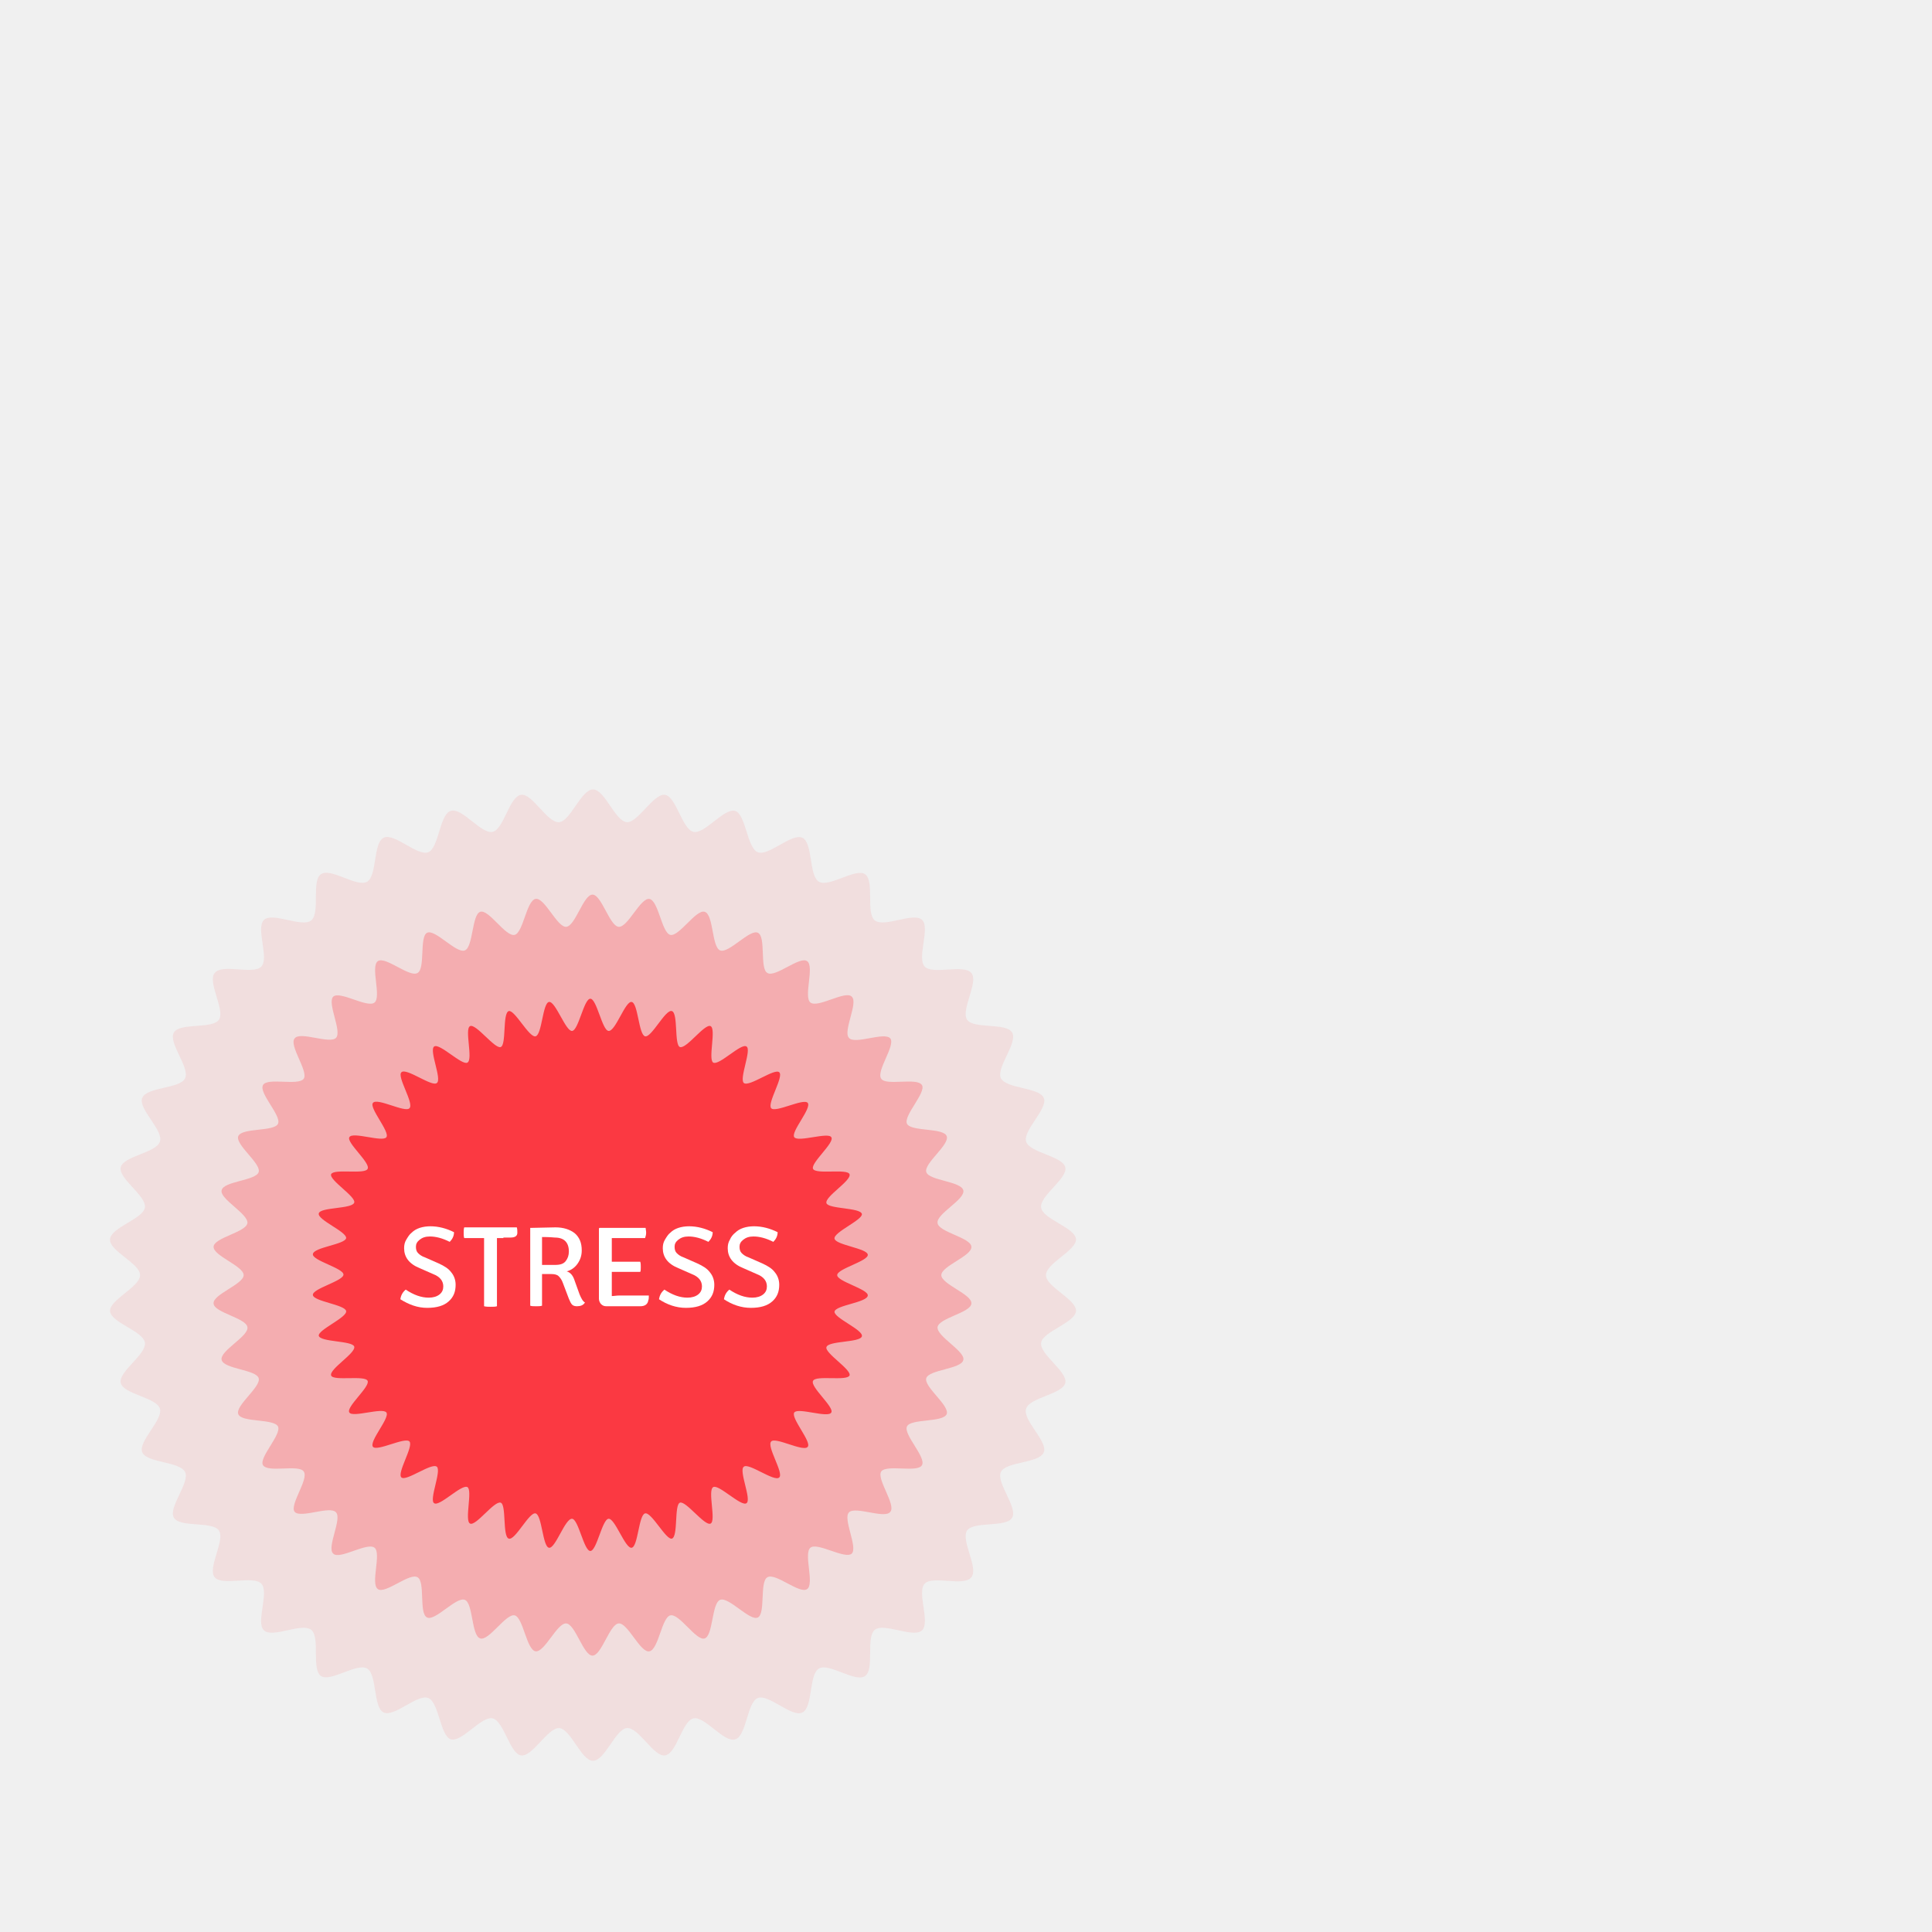
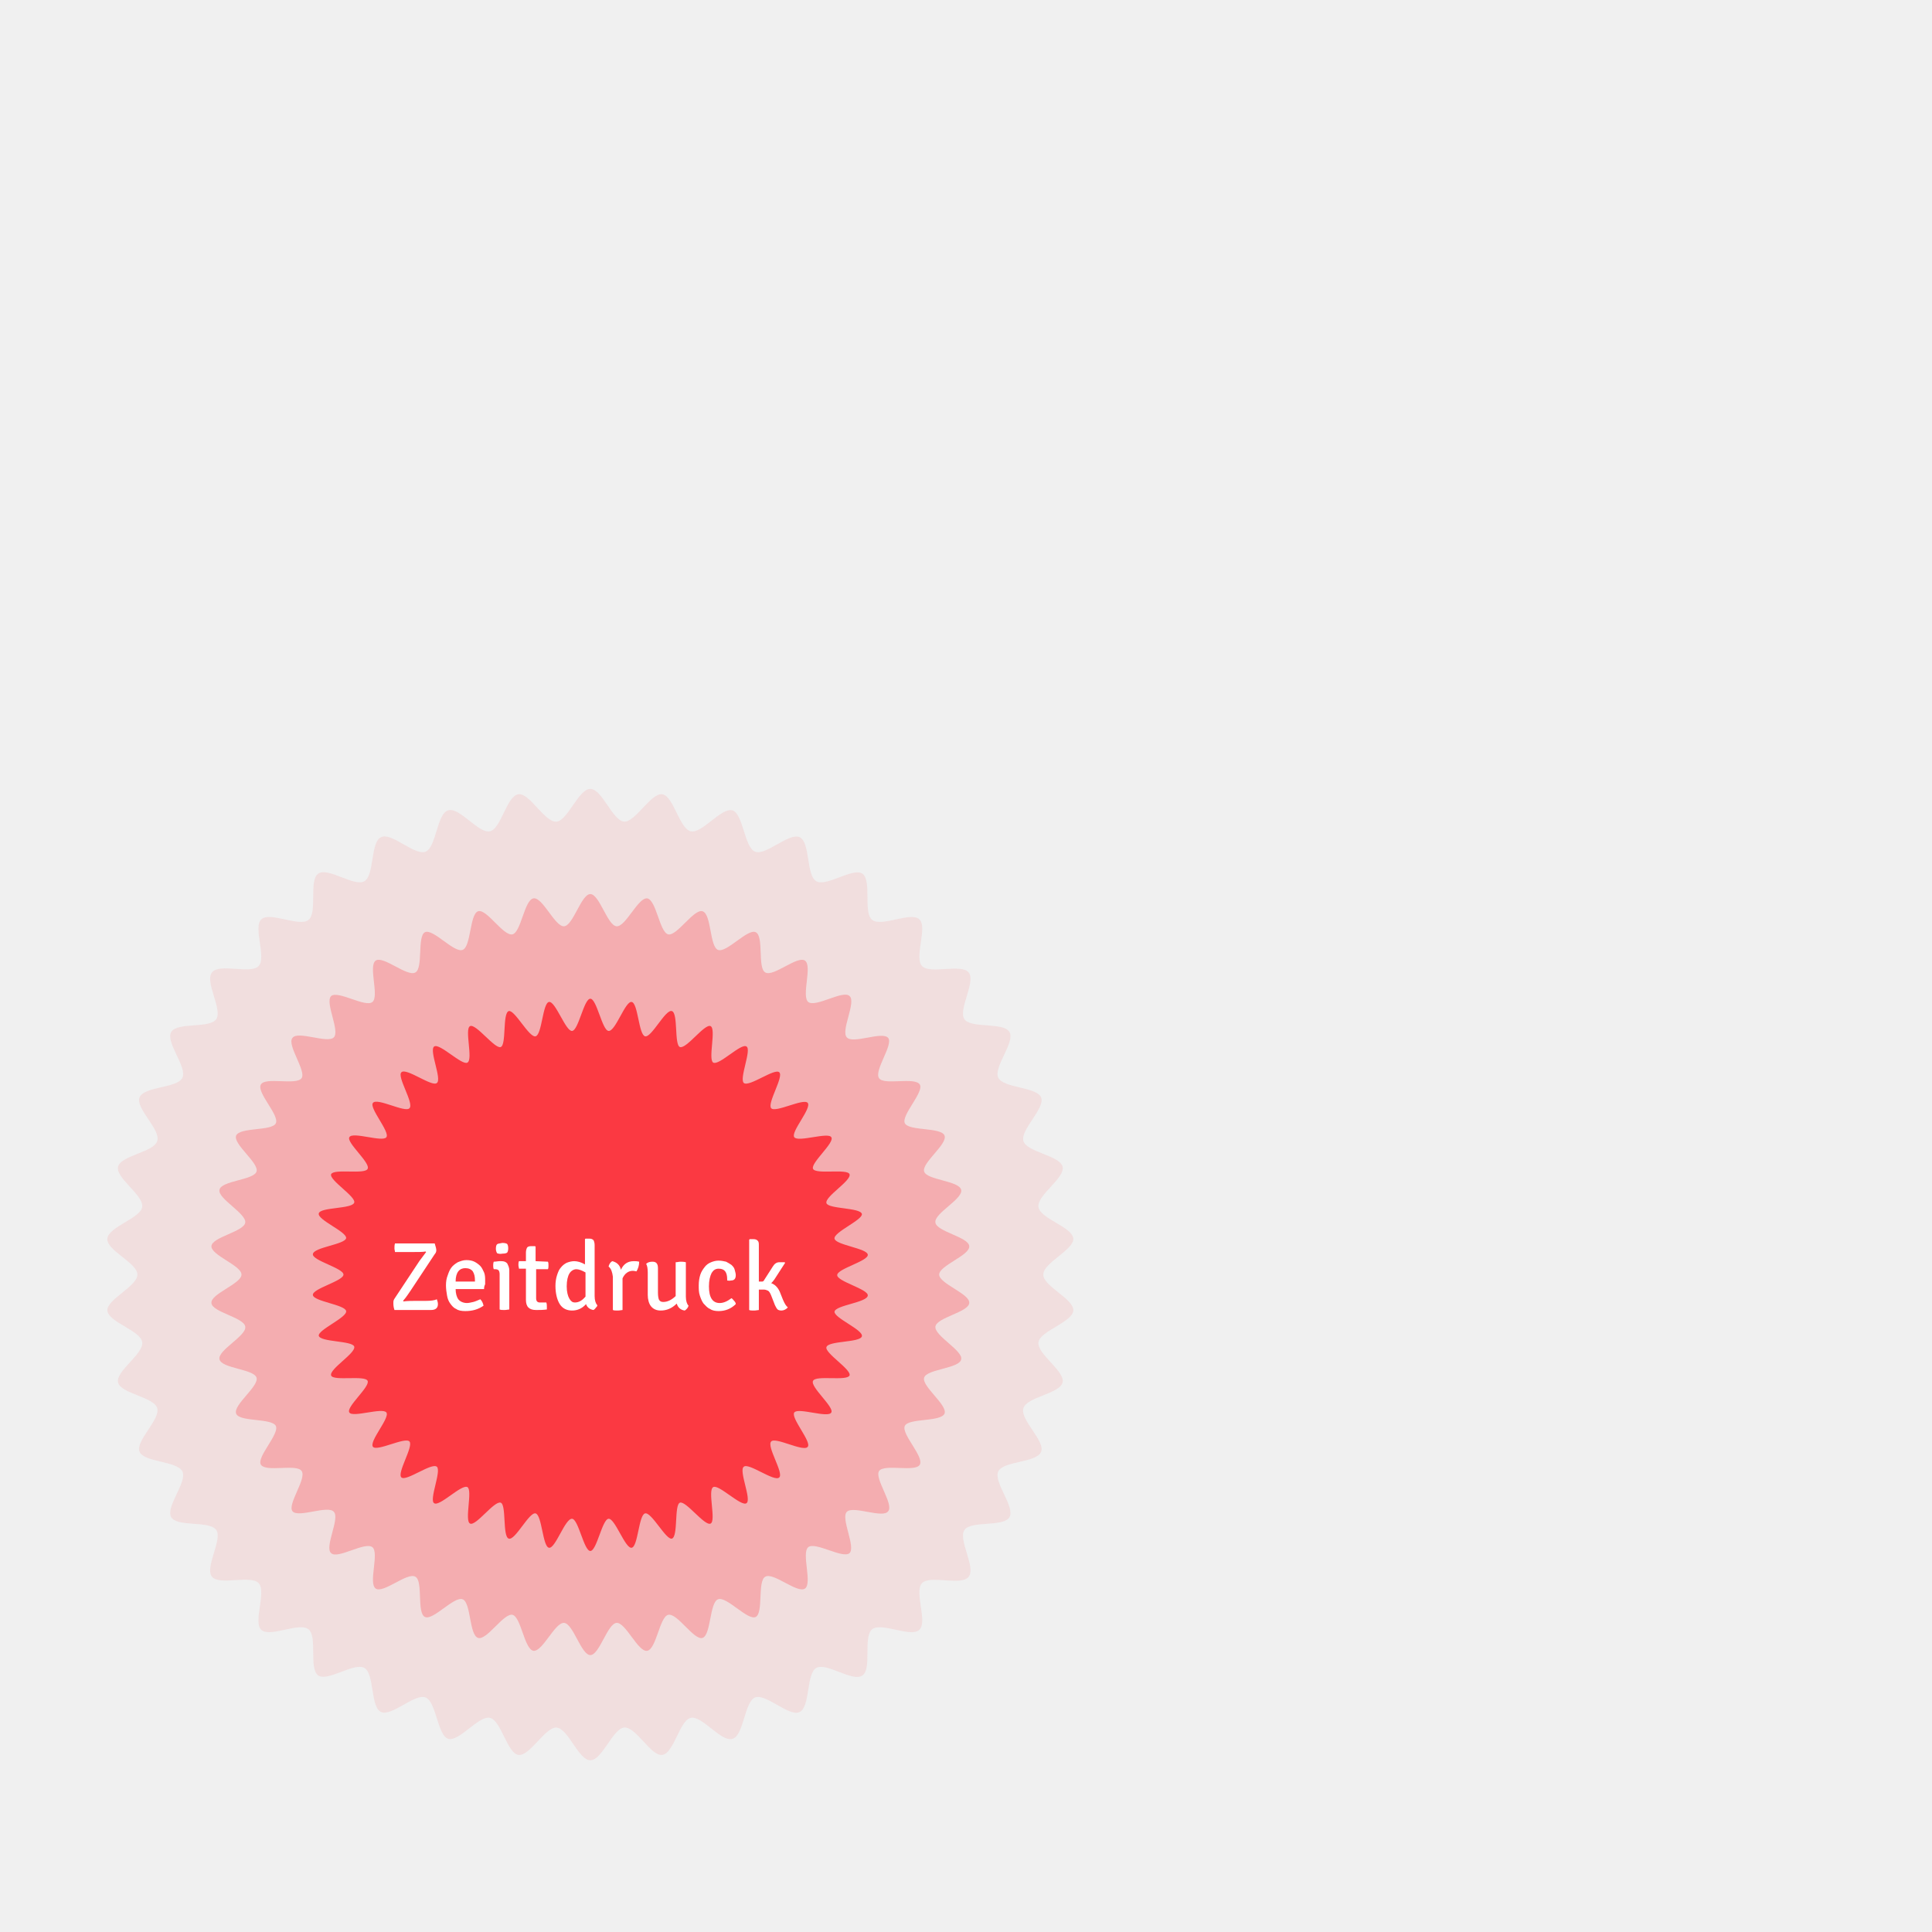
<svg xmlns="http://www.w3.org/2000/svg" version="1.1" id="Layer_1" x="0px" y="0px" viewBox="0 0 360 360" style="enable-background:new 0 0 360 360;" xml:space="preserve">
  <style type="text/css">
	.st0{opacity:0.1;}
	.st1{fill:#FB3942;}
	.st2{opacity:0.3;}
- 	.st3{enable-background:new    ;}
- 	.st4{fill:#FFFFFF;}
+ 	.st3{fill:#FFFFFF;}
</style>
  <g class="st0">
-     <path class="st1" d="M194.9,237.6c0-2.2,5.7-4.6,5.6-6.7c-0.2-2.2-6.2-3.7-6.5-5.9c-0.3-2.2,5-5.4,4.5-7.5   c-0.5-2.1-6.7-2.7-7.3-4.8c-0.6-2.1,4.1-6.1,3.3-8.1c-0.8-2-7-1.7-8-3.7c-0.9-2,3.2-6.6,2.1-8.5c-1.1-1.9-7.2-0.6-8.4-2.4   c-1.2-1.8,2.2-7,0.8-8.7c-1.4-1.7-7.2,0.4-8.7-1.2c-1.5-1.6,1.1-7.3-0.5-8.7c-1.6-1.5-7,1.5-8.8,0.1c-1.7-1.4,0-7.3-1.8-8.6   c-1.8-1.2-6.7,2.5-8.6,1.4c-1.9-1.1-1.1-7.3-3.1-8.2c-2-0.9-6.3,3.5-8.3,2.7c-2-0.8-2.2-7-4.2-7.7c-2.1-0.6-5.7,4.4-7.8,3.9   c-2.1-0.5-3.2-6.6-5.3-6.9c-2.1-0.3-5,5.2-7.1,5.1c-2.2-0.2-4.1-6.1-6.3-6.1s-4.2,5.9-6.3,6.1c-2.2,0.2-5-5.4-7.1-5.1   c-2.2,0.3-3.2,6.4-5.3,6.9c-2.1,0.5-5.7-4.6-7.8-3.9c-2.1,0.6-2.2,6.9-4.2,7.7c-2,0.8-6.4-3.7-8.3-2.7c-2,0.9-1.2,7.1-3.1,8.2   c-1.9,1.1-6.8-2.7-8.6-1.4c-1.8,1.2-0.1,7.2-1.8,8.6c-1.7,1.4-7.2-1.6-8.8-0.1c-1.6,1.5,1,7.1-0.5,8.7c-1.5,1.6-7.3-0.6-8.7,1.2   c-1.4,1.7,2,6.9,0.8,8.7c-1.2,1.8-7.3,0.5-8.4,2.4c-1.1,1.9,3,6.5,2.1,8.5c-0.9,2-7.2,1.6-8,3.7c-0.8,2,4,6,3.3,8.1   c-0.6,2.1-6.8,2.7-7.3,4.8c-0.5,2.1,4.8,5.3,4.5,7.5c-0.3,2.1-6.3,3.7-6.5,5.9c-0.2,2.2,5.6,4.5,5.6,6.7c0,2.2-5.7,4.6-5.6,6.7   c0.2,2.2,6.2,3.7,6.5,5.9c0.3,2.2-5,5.4-4.5,7.5c0.5,2.1,6.7,2.7,7.3,4.8c0.6,2.1-4.1,6.1-3.3,8.1c0.8,2,7,1.7,8,3.7   c0.9,2-3.2,6.6-2.1,8.5c1.1,1.9,7.2,0.6,8.4,2.4c1.2,1.8-2.2,7-0.8,8.7c1.4,1.7,7.2-0.4,8.7,1.2c1.5,1.6-1.1,7.3,0.5,8.7   c1.6,1.5,7-1.5,8.8-0.1c1.7,1.4,0,7.3,1.8,8.6c1.8,1.2,6.7-2.5,8.6-1.4c1.9,1.1,1.1,7.3,3.1,8.2c2,0.9,6.3-3.5,8.3-2.7   c2,0.8,2.2,7,4.2,7.7c2.1,0.6,5.7-4.4,7.8-3.9c2.1,0.5,3.2,6.6,5.3,6.9c2.1,0.3,5-5.2,7.1-5.1c2.2,0.2,4.1,6.1,6.3,6.1   c2.2,0,4.2-5.9,6.3-6.1c2.2-0.2,5,5.4,7.1,5.1c2.2-0.3,3.2-6.4,5.3-6.9c2.1-0.5,5.7,4.6,7.8,3.9c2.1-0.6,2.2-6.9,4.2-7.7   c2-0.8,6.4,3.7,8.3,2.7c2-0.9,1.2-7.1,3.1-8.2c1.9-1.1,6.8,2.7,8.6,1.4c1.8-1.2,0.1-7.2,1.8-8.6c1.7-1.4,7.2,1.6,8.8,0.1   c1.6-1.5-1-7.1,0.5-8.7c1.5-1.6,7.3,0.6,8.7-1.2c1.4-1.7-2-6.9-0.8-8.7c1.2-1.8,7.3-0.5,8.4-2.4c1.1-1.9-3-6.5-2.1-8.5   c0.9-2,7.2-1.6,8-3.7c0.8-2-4-6-3.3-8.1c0.6-2.1,6.8-2.7,7.3-4.8c0.5-2.1-4.8-5.3-4.5-7.5c0.3-2.1,6.3-3.7,6.5-5.9   C200.6,242.1,194.9,239.8,194.9,237.6z" />
+     <path class="st1" d="M194.4,237.5c0-2.2,5.7-4.6,5.6-6.7c-0.2-2.2-6.2-3.7-6.5-5.9c-0.3-2.2,5-5.4,4.5-7.5s-6.7-2.7-7.3-4.8   s4.1-6.1,3.3-8.1s-7-1.7-8-3.7c-0.9-2,3.2-6.6,2.1-8.5c-1.1-1.9-7.2-0.6-8.4-2.4c-1.2-1.8,2.2-7,0.8-8.7c-1.4-1.7-7.2,0.4-8.7-1.2   c-1.5-1.6,1.1-7.3-0.5-8.7c-1.6-1.5-7,1.5-8.8,0.1c-1.7-1.4,0-7.3-1.8-8.6c-1.8-1.2-6.7,2.5-8.6,1.4c-1.9-1.1-1.1-7.3-3.1-8.2   s-6.3,3.5-8.3,2.7c-2-0.8-2.2-7-4.2-7.7c-2.1-0.6-5.7,4.4-7.8,3.9c-2.1-0.5-3.2-6.6-5.3-6.9c-2.1-0.3-5,5.2-7.1,5.1   c-2.2-0.2-4.1-6.1-6.3-6.1s-4.2,5.9-6.3,6.1c-2.2,0.2-5-5.4-7.1-5.1c-2.2,0.3-3.2,6.4-5.3,6.9c-2.1,0.5-5.7-4.6-7.8-3.9   c-2.1,0.6-2.2,6.9-4.2,7.7c-2,0.8-6.4-3.7-8.3-2.7c-2,0.9-1.2,7.1-3.1,8.2c-1.9,1.1-6.8-2.7-8.6-1.4c-1.8,1.2-0.1,7.2-1.8,8.6   s-7.2-1.6-8.8-0.1s1,7.1-0.5,8.7s-7.3-0.6-8.7,1.2c-1.4,1.7,2,6.9,0.8,8.7c-1.2,1.8-7.3,0.5-8.4,2.4c-1.1,1.9,3,6.5,2.1,8.5   s-7.2,1.6-8,3.7c-0.8,2,4,6,3.3,8.1c-0.6,2.1-6.8,2.7-7.3,4.8s4.8,5.3,4.5,7.5c-0.3,2.1-6.3,3.7-6.5,5.9c-0.2,2.2,5.6,4.5,5.6,6.7   c0,2.2-5.7,4.6-5.6,6.7c0.2,2.2,6.2,3.7,6.5,5.9c0.3,2.2-5,5.4-4.5,7.5s6.7,2.7,7.3,4.8c0.6,2.1-4.1,6.1-3.3,8.1c0.8,2,7,1.7,8,3.7   c0.9,2-3.2,6.6-2.1,8.5c1.1,1.9,7.2,0.6,8.4,2.4s-2.2,7-0.8,8.7s7.2-0.4,8.7,1.2s-1.1,7.3,0.5,8.7c1.6,1.5,7-1.5,8.8-0.1   c1.7,1.4,0,7.3,1.8,8.6c1.8,1.2,6.7-2.5,8.6-1.4s1.1,7.3,3.1,8.2c2,0.9,6.3-3.5,8.3-2.7s2.2,7,4.2,7.7c2.1,0.6,5.7-4.4,7.8-3.9   c2.1,0.5,3.2,6.6,5.3,6.9c2.1,0.3,5-5.2,7.1-5.1c2.2,0.2,4.1,6.1,6.3,6.1c2.2,0,4.2-5.9,6.3-6.1c2.2-0.2,5,5.4,7.1,5.1   c2.2-0.3,3.2-6.4,5.3-6.9s5.7,4.6,7.8,3.9c2.1-0.6,2.2-6.9,4.2-7.7c2-0.8,6.4,3.7,8.3,2.7c2-0.9,1.2-7.1,3.1-8.2   c1.9-1.1,6.8,2.7,8.6,1.4c1.8-1.2,0.1-7.2,1.8-8.6s7.2,1.6,8.8,0.1s-1-7.1,0.5-8.7s7.3,0.6,8.7-1.2c1.4-1.7-2-6.9-0.8-8.7   c1.2-1.8,7.3-0.5,8.4-2.4c1.1-1.9-3-6.5-2.1-8.5s7.2-1.6,8-3.7c0.8-2-4-6-3.3-8.1c0.6-2.1,6.8-2.7,7.3-4.8c0.5-2.1-4.8-5.3-4.5-7.5   c0.3-2.1,6.3-3.7,6.5-5.9C200.1,242,194.4,239.7,194.4,237.5z" />
  </g>
  <g class="st2">
-     <path class="st1" d="M175.4,237.6c0-1.7,5.8-3.6,5.6-5.3c-0.1-1.7-6.1-2.7-6.3-4.4c-0.3-1.7,5.2-4.4,4.8-6.1   c-0.4-1.7-6.4-1.8-6.9-3.4c-0.5-1.6,4.4-5.1,3.8-6.7c-0.6-1.6-6.6-0.8-7.4-2.3c-0.7-1.5,3.6-5.8,2.8-7.2c-0.9-1.5-6.7,0.2-7.6-1.2   c-1-1.4,2.7-6.2,1.7-7.5c-1.1-1.3-6.6,1.2-7.7-0.1c-1.2-1.2,1.8-6.6,0.5-7.7c-1.2-1.2-6.3,2.2-7.7,1.1c-1.3-1.1,0.8-6.7-0.6-7.7   c-1.4-1-5.9,3.1-7.4,2.2c-1.5-0.8-0.2-6.8-1.8-7.5c-1.5-0.7-5.4,3.9-7,3.3c-1.6-0.6-1.2-6.7-2.9-7.2c-1.6-0.5-4.8,4.7-6.4,4.3   c-1.6-0.4-2.2-6.4-3.9-6.7c-1.7-0.2-4,5.3-5.7,5.2c-1.7-0.1-3.2-6-4.9-6c-1.7,0-3.2,5.9-4.9,6c-1.7,0.1-4-5.5-5.7-5.2   c-1.7,0.3-2.3,6.3-3.9,6.7c-1.7,0.4-4.8-4.8-6.4-4.3c-1.6,0.5-1.3,6.6-2.9,7.2c-1.6,0.6-5.5-4-7-3.3c-1.5,0.7-0.3,6.7-1.8,7.5   c-1.5,0.9-6-3.2-7.4-2.2c-1.4,1,0.7,6.6-0.6,7.7c-1.3,1.1-6.4-2.2-7.7-1.1c-1.2,1.2,1.7,6.5,0.5,7.7c-1.2,1.2-6.7-1.3-7.7,0.1   c-1.1,1.3,2.6,6.1,1.7,7.5c-1,1.4-6.8-0.3-7.6,1.2c-0.8,1.5,3.5,5.7,2.8,7.2c-0.7,1.5-6.7,0.7-7.4,2.3c-0.6,1.6,4.3,5.1,3.8,6.7   c-0.5,1.6-6.6,1.7-6.9,3.4c-0.4,1.6,5,4.4,4.8,6.1c-0.2,1.7-6.2,2.7-6.3,4.4c-0.1,1.7,5.6,3.6,5.6,5.3c0,1.7-5.8,3.6-5.6,5.3   c0.1,1.7,6.1,2.7,6.3,4.4c0.3,1.7-5.2,4.4-4.8,6.1c0.4,1.7,6.4,1.8,6.9,3.4c0.5,1.6-4.4,5.1-3.8,6.7c0.6,1.6,6.6,0.8,7.4,2.3   c0.7,1.5-3.6,5.8-2.8,7.2c0.9,1.5,6.7-0.2,7.6,1.2c1,1.4-2.7,6.2-1.7,7.5c1.1,1.3,6.6-1.2,7.7,0.1c1.2,1.2-1.8,6.6-0.5,7.7   c1.2,1.2,6.3-2.2,7.7-1.1c1.3,1.1-0.8,6.7,0.6,7.7c1.4,1,5.9-3.1,7.4-2.2c1.5,0.8,0.2,6.8,1.8,7.5c1.5,0.7,5.4-3.9,7-3.3   c1.6,0.6,1.2,6.7,2.9,7.2c1.6,0.5,4.8-4.7,6.4-4.3c1.6,0.4,2.2,6.4,3.9,6.7c1.7,0.2,4-5.3,5.7-5.2c1.7,0.1,3.2,6,4.9,6   c1.7,0,3.2-5.9,4.9-6c1.7-0.1,4,5.5,5.7,5.2c1.7-0.3,2.3-6.3,3.9-6.7c1.7-0.4,4.8,4.8,6.4,4.3c1.6-0.5,1.3-6.6,2.9-7.2   c1.6-0.6,5.5,4,7,3.3c1.5-0.7,0.3-6.7,1.8-7.5c1.5-0.9,6,3.2,7.4,2.2c1.4-1-0.7-6.6,0.6-7.7c1.3-1.1,6.4,2.2,7.7,1.1   c1.2-1.2-1.7-6.5-0.5-7.7c1.2-1.2,6.7,1.3,7.7-0.1c1.1-1.3-2.6-6.1-1.7-7.5c1-1.4,6.8,0.3,7.6-1.2c0.8-1.5-3.5-5.7-2.8-7.2   c0.7-1.5,6.7-0.7,7.4-2.3c0.6-1.6-4.3-5.1-3.8-6.7c0.5-1.6,6.6-1.7,6.9-3.4c0.4-1.6-5-4.4-4.8-6.1c0.2-1.7,6.2-2.7,6.3-4.4   C181.2,241.2,175.4,239.3,175.4,237.6z" />
+     <path class="st1" d="M175,237.5c0-1.7,5.8-3.6,5.6-5.3c-0.1-1.7-6.1-2.7-6.3-4.4c-0.3-1.7,5.2-4.4,4.8-6.1   c-0.4-1.7-6.4-1.8-6.9-3.4s4.4-5.1,3.8-6.7c-0.6-1.6-6.6-0.8-7.4-2.3c-0.7-1.5,3.6-5.8,2.8-7.2c-0.9-1.5-6.7,0.2-7.6-1.2   c-1-1.4,2.7-6.2,1.7-7.5c-1.1-1.3-6.6,1.2-7.7-0.1c-1.2-1.2,1.8-6.6,0.5-7.7c-1.2-1.2-6.3,2.2-7.7,1.1c-1.3-1.1,0.8-6.7-0.6-7.7   c-1.4-1-5.9,3.1-7.4,2.2c-1.5-0.8-0.2-6.8-1.8-7.5c-1.5-0.7-5.4,3.9-7,3.3s-1.2-6.7-2.9-7.2c-1.6-0.5-4.8,4.7-6.4,4.3   s-2.2-6.4-3.9-6.7c-1.7-0.2-4,5.3-5.7,5.2s-3.2-6-4.9-6c-1.7,0-3.2,5.9-4.9,6c-1.7,0.1-4-5.5-5.7-5.2c-1.7,0.3-2.3,6.3-3.9,6.7   c-1.7,0.4-4.8-4.8-6.4-4.3s-1.3,6.6-2.9,7.2c-1.6,0.6-5.5-4-7-3.3c-1.5,0.7-0.3,6.7-1.8,7.5c-1.5,0.9-6-3.2-7.4-2.2   s0.7,6.6-0.6,7.7c-1.3,1.1-6.4-2.2-7.7-1.1c-1.2,1.2,1.7,6.5,0.5,7.7c-1.2,1.2-6.7-1.3-7.7,0.1c-1.1,1.3,2.6,6.1,1.7,7.5   c-1,1.4-6.8-0.3-7.6,1.2s3.5,5.7,2.8,7.2s-6.7,0.7-7.4,2.3c-0.6,1.6,4.3,5.1,3.8,6.7c-0.5,1.6-6.6,1.7-6.9,3.4   c-0.4,1.6,5,4.4,4.8,6.1s-6.2,2.7-6.3,4.4c-0.1,1.7,5.6,3.6,5.6,5.3c0,1.7-5.8,3.6-5.6,5.3c0.1,1.7,6.1,2.7,6.3,4.4   c0.3,1.7-5.2,4.4-4.8,6.1s6.4,1.8,6.9,3.4s-4.4,5.1-3.8,6.7c0.6,1.6,6.6,0.8,7.4,2.3c0.7,1.5-3.6,5.8-2.8,7.2   c0.9,1.5,6.7-0.2,7.6,1.2c1,1.4-2.7,6.2-1.7,7.5c1.1,1.3,6.6-1.2,7.7,0.1c1.2,1.2-1.8,6.6-0.5,7.7c1.2,1.2,6.3-2.2,7.7-1.1   c1.3,1.1-0.8,6.7,0.6,7.7s5.9-3.1,7.4-2.2c1.5,0.8,0.2,6.8,1.8,7.5c1.5,0.7,5.4-3.9,7-3.3s1.2,6.7,2.9,7.2c1.6,0.5,4.8-4.7,6.4-4.3   c1.6,0.4,2.2,6.4,3.9,6.7c1.7,0.2,4-5.3,5.7-5.2c1.7,0.1,3.2,6,4.9,6c1.7,0,3.2-5.9,4.9-6c1.7-0.1,4,5.5,5.7,5.2s2.3-6.3,3.9-6.7   c1.7-0.4,4.8,4.8,6.4,4.3s1.3-6.6,2.9-7.2c1.6-0.6,5.5,4,7,3.3s0.3-6.7,1.8-7.5c1.5-0.9,6,3.2,7.4,2.2s-0.7-6.6,0.6-7.7   s6.4,2.2,7.7,1.1c1.2-1.2-1.7-6.5-0.5-7.7s6.7,1.3,7.7-0.1c1.1-1.3-2.6-6.1-1.7-7.5c1-1.4,6.8,0.3,7.6-1.2s-3.5-5.7-2.8-7.2   s6.7-0.7,7.4-2.3c0.6-1.6-4.3-5.1-3.8-6.7s6.6-1.7,6.9-3.4c0.4-1.6-5-4.4-4.8-6.1s6.2-2.7,6.3-4.4C180.8,241.1,175,239.2,175,237.5   z" />
  </g>
  <g>
-     <path class="st1" d="M156,237.6c0-1.2,5.8-2.6,5.7-3.8c-0.1-1.2-6-1.8-6.2-3c-0.2-1.2,5.3-3.5,5.1-4.6c-0.3-1.2-6.2-0.9-6.6-2   c-0.4-1.2,4.7-4.2,4.3-5.4c-0.4-1.1-6.3,0.1-6.8-1c-0.5-1.1,4.1-4.9,3.4-5.9c-0.6-1-6.2,1-6.9,0c-0.7-1,3.3-5.4,2.5-6.4   c-0.8-0.9-6,1.9-6.8,1c-0.8-0.9,2.4-5.9,1.5-6.7c-0.9-0.8-5.6,2.8-6.6,2c-0.9-0.8,1.5-6.2,0.5-6.8c-1-0.7-5.1,3.6-6.2,3   c-1-0.6,0.6-6.3-0.5-6.8c-1.1-0.5-4.5,4.3-5.7,3.9c-1.1-0.4-0.3-6.3-1.5-6.7c-1.2-0.4-3.8,5-5,4.7c-1.2-0.3-1.3-6.2-2.5-6.4   c-1.2-0.2-3,5.5-4.3,5.4c-1.2-0.1-2.2-6-3.4-6c-1.2,0-2.2,5.9-3.4,6c-1.2,0.1-3.1-5.6-4.3-5.4c-1.2,0.2-1.3,6.1-2.5,6.4   c-1.2,0.3-3.9-5-5-4.7c-1.2,0.4-0.4,6.3-1.5,6.7c-1.1,0.4-4.6-4.4-5.7-3.9c-1.1,0.5,0.6,6.2-0.5,6.8c-1,0.6-5.2-3.7-6.2-3   c-1,0.7,1.5,6.1,0.5,6.8c-0.9,0.8-5.7-2.9-6.6-2c-0.9,0.8,2.4,5.8,1.5,6.7c-0.8,0.9-6-2-6.8-1c-0.8,0.9,3.2,5.4,2.5,6.4   c-0.7,1-6.3-1.1-6.9,0c-0.6,1,4,4.8,3.4,5.9c-0.5,1.1-6.3-0.1-6.8,1c-0.4,1.1,4.7,4.2,4.3,5.3c-0.4,1.2-6.3,0.8-6.6,2   c-0.3,1.2,5.2,3.4,5.1,4.6c-0.2,1.2-6.1,1.7-6.2,3c-0.1,1.2,5.7,2.6,5.7,3.8c0,1.2-5.8,2.6-5.7,3.8c0.1,1.2,6,1.8,6.2,3   c0.2,1.2-5.3,3.5-5.1,4.6c0.3,1.2,6.2,0.9,6.6,2c0.4,1.2-4.7,4.2-4.3,5.4c0.4,1.1,6.3-0.1,6.8,1c0.5,1.1-4.1,4.9-3.4,5.9   c0.6,1,6.2-1,6.9,0c0.7,1-3.3,5.4-2.5,6.4c0.8,0.9,6-1.9,6.8-1c0.8,0.9-2.4,5.9-1.5,6.7c0.9,0.8,5.6-2.8,6.6-2   c0.9,0.8-1.5,6.2-0.5,6.8c1,0.7,5.1-3.6,6.2-3c1,0.6-0.6,6.3,0.5,6.8c1.1,0.5,4.5-4.3,5.7-3.9c1.1,0.4,0.3,6.3,1.5,6.7   c1.2,0.4,3.8-5,5-4.7c1.2,0.3,1.3,6.2,2.5,6.4c1.2,0.2,3-5.5,4.3-5.4c1.2,0.1,2.2,6,3.4,6c1.2,0,2.2-5.9,3.4-6   c1.2-0.1,3.1,5.6,4.3,5.4c1.2-0.2,1.3-6.1,2.5-6.4c1.2-0.3,3.9,5,5,4.7c1.2-0.4,0.4-6.3,1.5-6.7c1.1-0.4,4.6,4.4,5.7,3.9   c1.1-0.5-0.6-6.2,0.5-6.8c1-0.6,5.2,3.7,6.2,3c1-0.7-1.5-6.1-0.5-6.8c0.9-0.8,5.7,2.9,6.6,2c0.9-0.8-2.4-5.8-1.5-6.7   c0.8-0.9,6,2,6.8,1c0.8-0.9-3.2-5.4-2.5-6.4c0.7-1,6.3,1.1,6.9,0c0.6-1-4-4.8-3.4-5.9c0.5-1.1,6.3,0.1,6.8-1   c0.4-1.1-4.7-4.2-4.3-5.3c0.4-1.2,6.3-0.8,6.6-2c0.3-1.2-5.2-3.4-5.1-4.6c0.2-1.2,6.1-1.7,6.2-3C161.8,240.2,156,238.8,156,237.6z" />
+     <path class="st1" d="M156,237.6c0-1.2,5.8-2.6,5.7-3.8s-6-1.8-6.2-3s5.3-3.5,5.1-4.6c-0.3-1.2-6.2-0.9-6.6-2   c-0.4-1.2,4.7-4.2,4.3-5.4c-0.4-1.1-6.3,0.1-6.8-1s4.1-4.9,3.4-5.9c-0.6-1-6.2,1-6.9,0s3.3-5.4,2.5-6.4c-0.8-0.9-6,1.9-6.8,1   s2.4-5.9,1.5-6.7s-5.6,2.8-6.6,2c-0.9-0.8,1.5-6.2,0.5-6.8c-1-0.7-5.1,3.6-6.2,3c-1-0.6,0.6-6.3-0.5-6.8s-4.5,4.3-5.7,3.9   c-1.1-0.4-0.3-6.3-1.5-6.7s-3.8,5-5,4.7s-1.3-6.2-2.5-6.4s-3,5.5-4.3,5.4c-1.2-0.1-2.2-6-3.4-6c-1.2,0-2.2,5.9-3.4,6   c-1.2,0.1-3.1-5.6-4.3-5.4c-1.2,0.2-1.3,6.1-2.5,6.4c-1.2,0.3-3.9-5-5-4.7c-1.2,0.4-0.4,6.3-1.5,6.7s-4.6-4.4-5.7-3.9   s0.6,6.2-0.5,6.8c-1,0.6-5.2-3.7-6.2-3s1.5,6.1,0.5,6.8c-0.9,0.8-5.7-2.9-6.6-2c-0.9,0.8,2.4,5.8,1.5,6.7c-0.8,0.9-6-2-6.8-1   c-0.8,0.9,3.2,5.4,2.5,6.4s-6.3-1.1-6.9,0c-0.6,1,4,4.8,3.4,5.9c-0.5,1.1-6.3-0.1-6.8,1c-0.4,1.1,4.7,4.2,4.3,5.3   c-0.4,1.2-6.3,0.8-6.6,2s5.2,3.4,5.1,4.6c-0.2,1.2-6.1,1.7-6.2,3c-0.1,1.2,5.7,2.6,5.7,3.8s-5.8,2.6-5.7,3.8s6,1.8,6.2,3   c0.2,1.2-5.3,3.5-5.1,4.6c0.3,1.2,6.2,0.9,6.6,2c0.4,1.2-4.7,4.2-4.3,5.4c0.4,1.1,6.3-0.1,6.8,1s-4.1,4.9-3.4,5.9   c0.6,1,6.2-1,6.9,0c0.7,1-3.3,5.4-2.5,6.4c0.8,0.9,6-1.9,6.8-1s-2.4,5.9-1.5,6.7c0.9,0.8,5.6-2.8,6.6-2c0.9,0.8-1.5,6.2-0.5,6.8   c1,0.7,5.1-3.6,6.2-3c1,0.6-0.6,6.3,0.5,6.8s4.5-4.3,5.7-3.9c1.1,0.4,0.3,6.3,1.5,6.7c1.2,0.4,3.8-5,5-4.7s1.3,6.2,2.5,6.4   c1.2,0.2,3-5.5,4.3-5.4c1.2,0.1,2.2,6,3.4,6c1.2,0,2.2-5.9,3.4-6c1.2-0.1,3.1,5.6,4.3,5.4c1.2-0.2,1.3-6.1,2.5-6.4s3.9,5,5,4.7   c1.2-0.4,0.4-6.3,1.5-6.7c1.1-0.4,4.6,4.4,5.7,3.9c1.1-0.5-0.6-6.2,0.5-6.8c1-0.6,5.2,3.7,6.2,3s-1.5-6.1-0.5-6.8   c0.9-0.8,5.7,2.9,6.6,2c0.9-0.8-2.4-5.8-1.5-6.7c0.8-0.9,6,2,6.8,1c0.8-0.9-3.2-5.4-2.5-6.4s6.3,1.1,6.9,0c0.6-1-4-4.8-3.4-5.9   c0.5-1.1,6.3,0.1,6.8-1c0.4-1.1-4.7-4.2-4.3-5.3c0.4-1.2,6.3-0.8,6.6-2s-5.2-3.4-5.1-4.6c0.2-1.2,6.1-1.7,6.2-3   C161.8,240.2,156,238.8,156,237.6z" />
  </g>
-   <g class="st3">
-     <path class="st4" d="M74.6,242.1c0.1-0.7,0.4-1.3,1-1.8c1.5,1,2.9,1.5,4.3,1.5c0.8,0,1.5-0.2,2-0.6c0.5-0.4,0.7-0.9,0.7-1.5   c0-1-0.6-1.8-1.9-2.3l-2.5-1.1c-2-0.8-2.9-2.1-2.9-3.7c0-0.6,0.1-1.1,0.4-1.6s0.6-1,1-1.3c0.4-0.4,0.9-0.7,1.5-0.9s1.3-0.3,2-0.3   c1.5,0,3,0.4,4.4,1.1c0,0.7-0.3,1.3-0.8,1.8c-1.4-0.7-2.6-1-3.7-1c-0.8,0-1.4,0.2-1.9,0.6c-0.5,0.4-0.7,0.8-0.7,1.3   c0,0.5,0.1,0.9,0.4,1.2c0.3,0.3,0.7,0.6,1.3,0.8l2.5,1.1c1.1,0.5,1.9,1,2.4,1.7c0.5,0.6,0.8,1.4,0.8,2.3c0,1.3-0.4,2.3-1.3,3.1   c-0.9,0.8-2.2,1.2-4,1.2C77.8,243.7,76.2,243.1,74.6,242.1z" />
-     <path class="st4" d="M93.8,230.7l-1.2,0v12.7c-0.3,0.1-0.7,0.1-1.2,0.1c-0.4,0-0.8,0-1.2-0.1v-11.1l0-1.6h0l-1.2,0h-2.5   c-0.1-0.3-0.1-0.6-0.1-1c0-0.3,0-0.7,0.1-1h9.8c0.1,0.3,0.1,0.7,0.1,1c0,0.6-0.4,0.9-1.3,0.9H93.8z" />
-     <path class="st4" d="M98.9,228.8l4.6-0.1c1.5,0,2.7,0.4,3.6,1.1c0.9,0.8,1.3,1.8,1.3,3.2c0,1-0.3,1.8-0.8,2.5   c-0.5,0.7-1.2,1.2-2,1.4c0.7,0.2,1.2,0.8,1.5,1.8l0.9,2.5c0.3,0.7,0.6,1.3,1,1.5c-0.3,0.5-0.8,0.7-1.5,0.7c-0.4,0-0.7-0.1-0.9-0.3   c-0.2-0.2-0.4-0.6-0.6-1.1l-1.1-2.9c-0.2-0.6-0.5-1-0.8-1.3c-0.3-0.3-0.8-0.4-1.4-0.4H101v5.9c-0.3,0.1-0.7,0.1-1.1,0.1   c-0.5,0-0.8,0-1.1-0.1v-14.5L98.9,228.8z M101,230.5v5.2c1.1,0,1.9,0,2.4,0c1,0,1.6-0.2,2-0.7c0.4-0.5,0.6-1.1,0.6-1.8   c0-1.7-0.9-2.6-2.6-2.6C102.3,230.5,101.5,230.5,101,230.5z" />
-     <path class="st4" d="M114,240.4l0,1.1c0.4,0,0.9-0.1,1.4-0.1h5.5c0,0.4,0,0.7-0.1,0.9c-0.1,0.7-0.6,1.1-1.5,1.1h-6.3   c-0.4,0-0.7-0.1-1-0.4c-0.2-0.2-0.4-0.6-0.4-1v-13.1l0.1-0.1h8.6c0,0.2,0.1,0.5,0.1,0.9s-0.1,0.7-0.2,1H114l0,1.4v3l1.3,0h4   c0.1,0.3,0.1,0.6,0.1,1s0,0.7-0.1,0.9h-4c-0.6,0-1,0-1.3,0V240.4z" />
-     <path class="st4" d="M122.8,242.1c0.1-0.7,0.4-1.3,1-1.8c1.5,1,2.9,1.5,4.3,1.5c0.8,0,1.5-0.2,2-0.6c0.5-0.4,0.7-0.9,0.7-1.5   c0-1-0.6-1.8-1.9-2.3l-2.5-1.1c-2-0.8-2.9-2.1-2.9-3.7c0-0.6,0.1-1.1,0.4-1.6s0.6-1,1-1.3c0.4-0.4,0.9-0.7,1.5-0.9s1.3-0.3,2-0.3   c1.5,0,3,0.4,4.4,1.1c0,0.7-0.3,1.3-0.8,1.8c-1.4-0.7-2.6-1-3.7-1c-0.8,0-1.4,0.2-1.9,0.6c-0.5,0.4-0.7,0.8-0.7,1.3   c0,0.5,0.1,0.9,0.4,1.2c0.3,0.3,0.7,0.6,1.3,0.8l2.5,1.1c1.1,0.5,1.9,1,2.4,1.7c0.5,0.6,0.8,1.4,0.8,2.3c0,1.3-0.4,2.3-1.3,3.1   c-0.9,0.8-2.2,1.2-4,1.2C126,243.7,124.3,243.1,122.8,242.1z" />
-     <path class="st4" d="M134.9,242.1c0.1-0.7,0.4-1.3,1-1.8c1.5,1,2.9,1.5,4.3,1.5c0.8,0,1.5-0.2,2-0.6c0.5-0.4,0.7-0.9,0.7-1.5   c0-1-0.6-1.8-1.9-2.3l-2.5-1.1c-2-0.8-2.9-2.1-2.9-3.7c0-0.6,0.1-1.1,0.4-1.6c0.2-0.5,0.6-1,1-1.3c0.4-0.4,0.9-0.7,1.5-0.9   s1.3-0.3,2-0.3c1.5,0,3,0.4,4.4,1.1c0,0.7-0.3,1.3-0.8,1.8c-1.4-0.7-2.6-1-3.7-1c-0.8,0-1.4,0.2-1.9,0.6c-0.5,0.4-0.7,0.8-0.7,1.3   c0,0.5,0.1,0.9,0.4,1.2c0.3,0.3,0.7,0.6,1.3,0.8l2.5,1.1c1.1,0.5,1.9,1,2.4,1.7c0.5,0.6,0.8,1.4,0.8,2.3c0,1.3-0.4,2.3-1.3,3.1   c-0.9,0.8-2.2,1.2-4,1.2C138.1,243.7,136.4,243.1,134.9,242.1z" />
+   <g>
+     <path class="st3" d="M73.5,242l4.5-6.8c0.1-0.2,0.6-0.8,1.4-1.9l-0.1-0.1c-0.5,0.1-1.5,0.1-2.8,0.1h-2.9c0-0.2-0.1-0.4-0.1-0.7   c0-0.3,0-0.6,0.1-0.9h7.4c0.2,0.6,0.3,1,0.3,1.3c0,0.2-0.1,0.5-0.3,0.7l-4.5,6.8c-0.3,0.4-0.7,1.1-1.4,1.9l0.1,0.1   c0.8-0.1,1.5-0.1,2.2-0.1h1.9c1,0,1.7-0.1,2.1-0.3c0.1,0.3,0.2,0.6,0.2,0.9c0,0.7-0.4,1.1-1.3,1.1h-6.8c-0.2-0.6-0.2-1-0.2-1.3   S73.3,242.3,73.5,242z" />
+     <path class="st3" d="M90.2,240.2h-5.3c0,0.8,0.2,1.5,0.5,1.9c0.3,0.4,0.9,0.7,1.6,0.7c0.4,0,0.7-0.1,1.2-0.2   c0.4-0.1,0.8-0.3,1.3-0.5c0.3,0.3,0.5,0.7,0.6,1.2c-1,0.7-2.1,1-3.4,1c-0.7,0-1.3-0.1-1.7-0.4c-0.5-0.2-0.8-0.6-1.1-1   s-0.5-0.9-0.6-1.5c-0.1-0.6-0.2-1.2-0.2-1.9c0-0.7,0.1-1.3,0.3-1.8c0.2-0.6,0.4-1.1,0.7-1.5c0.3-0.4,0.7-0.7,1.2-1   c0.5-0.2,1-0.4,1.6-0.4s1.1,0.1,1.5,0.3s0.8,0.5,1.1,0.8s0.5,0.8,0.7,1.2c0.2,0.5,0.2,1,0.2,1.5c0,0.2,0,0.5,0,0.7   C90.2,239.7,90.2,240,90.2,240.2z M86.7,236.3c-1.1,0-1.8,0.8-1.8,2.5h3.6v-0.2c0-0.7-0.1-1.2-0.4-1.7   C87.8,236.5,87.3,236.3,86.7,236.3z" />
+     <path class="st3" d="M94.9,236.7v7.3c-0.2,0-0.5,0.1-0.9,0.1c-0.4,0-0.7,0-0.9-0.1v-6.6c0-0.3-0.1-0.6-0.2-0.7   c-0.1-0.1-0.3-0.2-0.6-0.2H92c-0.1-0.3-0.1-0.5-0.1-0.7c0-0.2,0-0.4,0.1-0.7c0.4,0,0.8-0.1,1.1-0.1h0.3c0.5,0,0.8,0.1,1.1,0.4   C94.7,235.8,94.9,236.2,94.9,236.7z M92.6,233.5c-0.1-0.2-0.2-0.5-0.2-0.8c0-0.5,0.1-0.8,0.3-0.9c0.2-0.1,0.5-0.1,0.9-0.2   c0.5,0,0.8,0.1,0.9,0.2c0.1,0.1,0.2,0.4,0.2,0.8c0,0.4-0.1,0.7-0.2,0.8c-0.1,0.1-0.4,0.2-0.9,0.2C93.2,233.7,92.8,233.6,92.6,233.5   z" />
+     <path class="st3" d="M102.1,235.1c0.1,0.2,0.1,0.4,0.1,0.7s0,0.5-0.1,0.7l-2.2,0v5.4c0,0.5,0.2,0.8,0.7,0.8h1.2   c0.1,0.3,0.1,0.5,0.1,0.8s0,0.5,0,0.5c-0.7,0.1-1.4,0.1-2,0.1c-1.3,0-1.9-0.6-1.9-1.9v-5.8l-1.3,0c0-0.2-0.1-0.4-0.1-0.7   c0-0.2,0-0.5,0.1-0.7l1.3,0v-1.6c0-0.4,0.1-0.7,0.2-0.9s0.4-0.3,0.8-0.3h0.7l0.1,0.1v2.7L102.1,235.1z" />
+     <path class="st3" d="M107,235c0.6,0,1.3,0.2,2,0.6v-4.7l0.1-0.1h0.7c0.4,0,0.6,0.1,0.8,0.3c0.1,0.2,0.2,0.5,0.2,0.9v9.5   c0,0.8,0.2,1.4,0.5,1.7c0,0.2-0.1,0.3-0.3,0.5c-0.1,0.2-0.3,0.3-0.4,0.4c-0.7-0.1-1.2-0.5-1.4-1.1c-0.7,0.8-1.6,1.2-2.6,1.2   s-1.8-0.4-2.3-1.2c-0.5-0.8-0.8-2-0.8-3.4c0-0.7,0.1-1.4,0.3-2s0.4-1.1,0.7-1.4c0.3-0.4,0.7-0.7,1.1-0.9   C106.1,235.1,106.6,235,107,235z M107.1,242.7c0.8,0,1.4-0.4,2-1.1v-4.5c-0.7-0.4-1.3-0.6-1.7-0.6c-0.5,0-1,0.3-1.3,0.8   c-0.3,0.5-0.5,1.3-0.5,2.4c0,1,0.2,1.8,0.5,2.3S106.7,242.7,107.1,242.7z" />
+     <path class="st3" d="M113.4,236c0.1-0.4,0.3-0.8,0.7-1c0.8,0.2,1.4,0.7,1.6,1.6c0.5-1.1,1.3-1.6,2.4-1.6c0.3,0,0.6,0,1,0.1   c0,0.7-0.2,1.3-0.5,1.8c-0.1,0-0.4-0.1-0.7-0.1c-0.8,0-1.5,0.5-1.9,1.4v5.9c-0.2,0-0.5,0.1-0.9,0.1c-0.4,0-0.7,0-0.9-0.1v-6.2   C114.1,237.1,113.9,236.4,113.4,236z" />
+     <path class="st3" d="M120.7,241.3v-4.2c0-0.7-0.1-1.3-0.3-1.6c0.3-0.3,0.7-0.4,1.2-0.4c0.7,0,1,0.4,1,1.2v4.6   c0,0.6,0.1,1.1,0.2,1.3c0.2,0.3,0.4,0.4,0.8,0.4s0.8-0.1,1.2-0.3c0.4-0.2,0.8-0.5,1.1-0.8v-6.3c0.3,0,0.6-0.1,0.9-0.1   c0.3,0,0.6,0,1,0.1v6.4c0,0.8,0.2,1.4,0.5,1.7c-0.1,0.4-0.4,0.7-0.7,0.9c-0.8-0.1-1.3-0.6-1.5-1.3c-0.9,0.9-1.9,1.3-3,1.3   c-0.8,0-1.4-0.3-1.8-0.8S120.7,242.1,120.7,241.3z" />
+     <path class="st3" d="M135.5,238.6v-0.2c0-1.4-0.5-2-1.6-2c-0.6,0-1,0.3-1.3,0.8c-0.3,0.6-0.5,1.4-0.5,2.5c0,2.1,0.7,3.1,2,3.1   c0.7,0,1.4-0.3,2.2-0.9c0.2,0.1,0.3,0.3,0.5,0.5c0.2,0.2,0.3,0.4,0.3,0.6c-0.9,0.9-2,1.3-3.2,1.3c-0.6,0-1.2-0.1-1.6-0.4   c-0.5-0.2-0.8-0.6-1.2-1c-0.3-0.4-0.5-0.9-0.7-1.5c-0.2-0.6-0.2-1.2-0.2-1.9c0-0.7,0.1-1.4,0.3-2c0.2-0.6,0.5-1,0.8-1.4   c0.3-0.4,0.7-0.7,1.2-0.9c0.5-0.2,0.9-0.3,1.4-0.3c0.5,0,1,0.1,1.4,0.2c0.4,0.2,0.7,0.4,1,0.6c0.3,0.3,0.5,0.5,0.6,0.9   s0.2,0.7,0.2,1c0,0.7-0.3,1-0.9,1C135.9,238.7,135.7,238.6,135.5,238.6z" />
+     <path class="st3" d="M145.3,240.7l0.6,1.5c0.3,0.7,0.6,1.2,0.9,1.4c-0.3,0.4-0.8,0.6-1.2,0.6c-0.3,0-0.6-0.1-0.7-0.2   c-0.2-0.2-0.3-0.4-0.5-0.8l-0.7-1.8c-0.2-0.5-0.4-0.8-0.6-0.9s-0.5-0.2-0.7-0.2s-0.6,0-1,0v3.8c-0.2,0-0.5,0.1-0.9,0.1   s-0.7,0-0.9-0.1v-13.1l0.1-0.1h0.7c0.4,0,0.6,0.1,0.8,0.3s0.2,0.5,0.2,0.9v6.7l0.6,0c0.2,0,0.3-0.1,0.4-0.3l1.6-2.5   c0.3-0.5,0.7-0.8,1.2-0.8c0.5,0,0.8,0,1,0l0.1,0.1l-2,3.1c-0.2,0.3-0.4,0.5-0.6,0.7C144.3,239.3,144.9,239.8,145.3,240.7z" />
  </g>
</svg>
